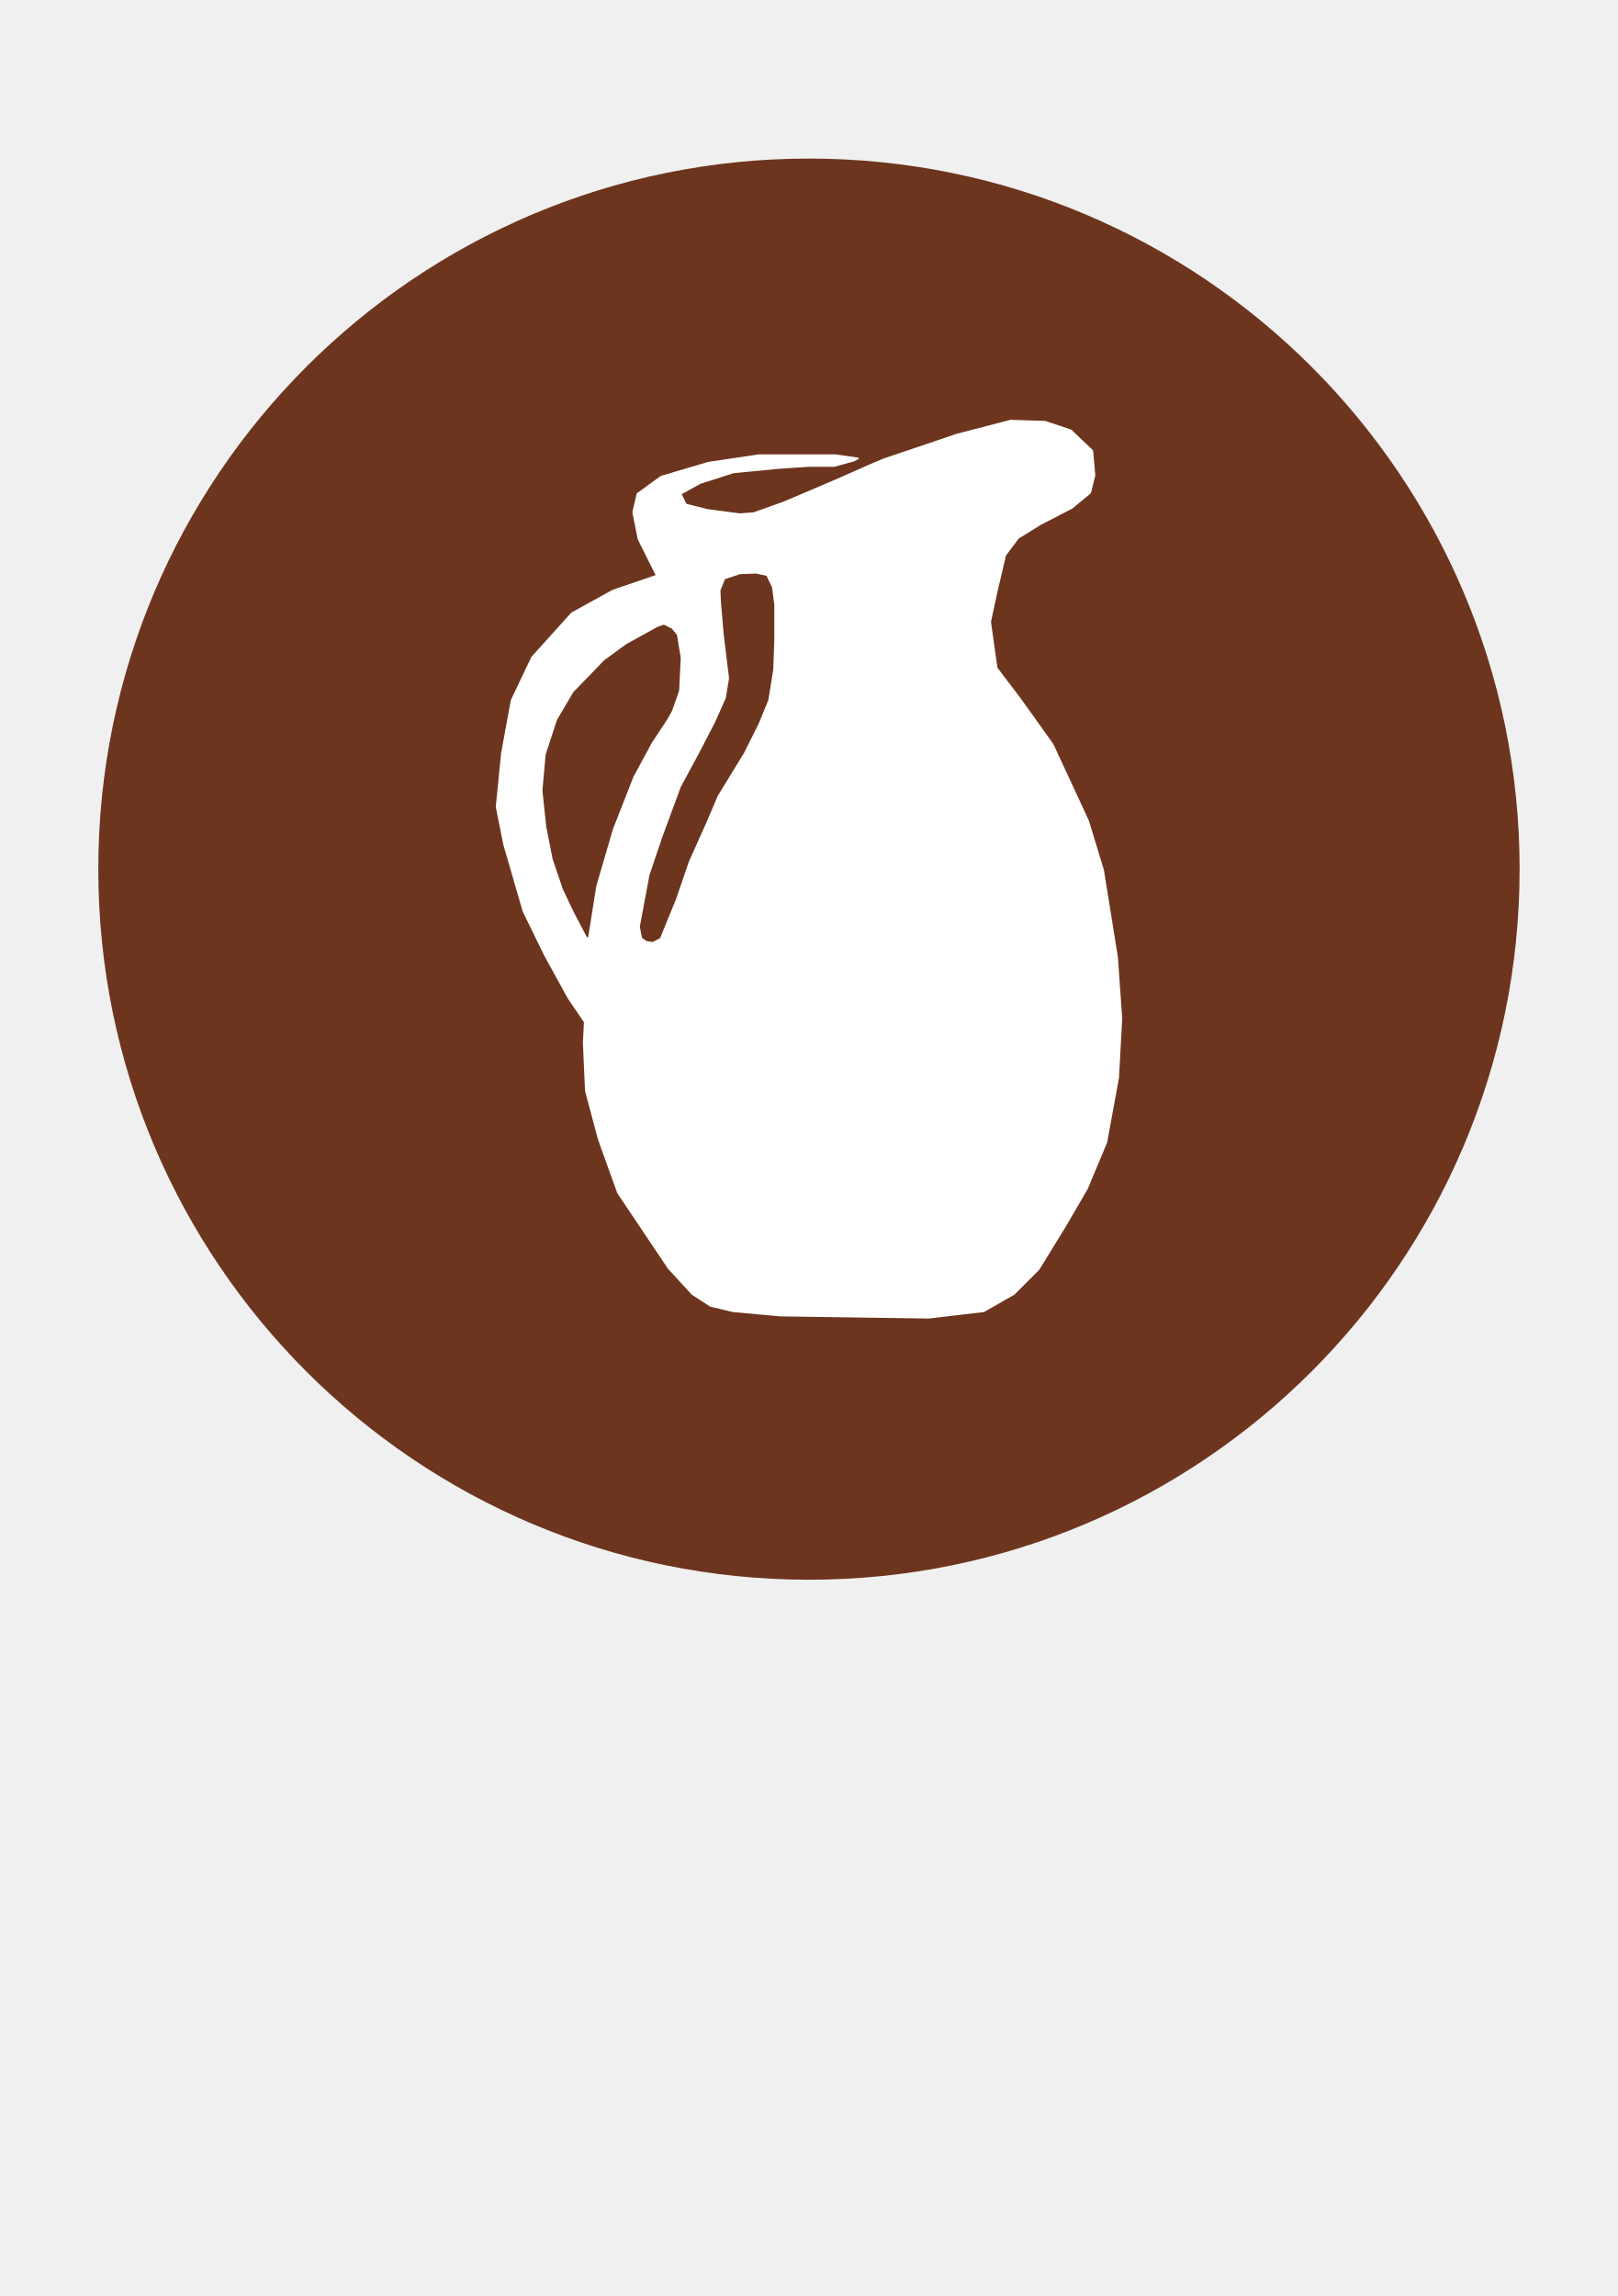
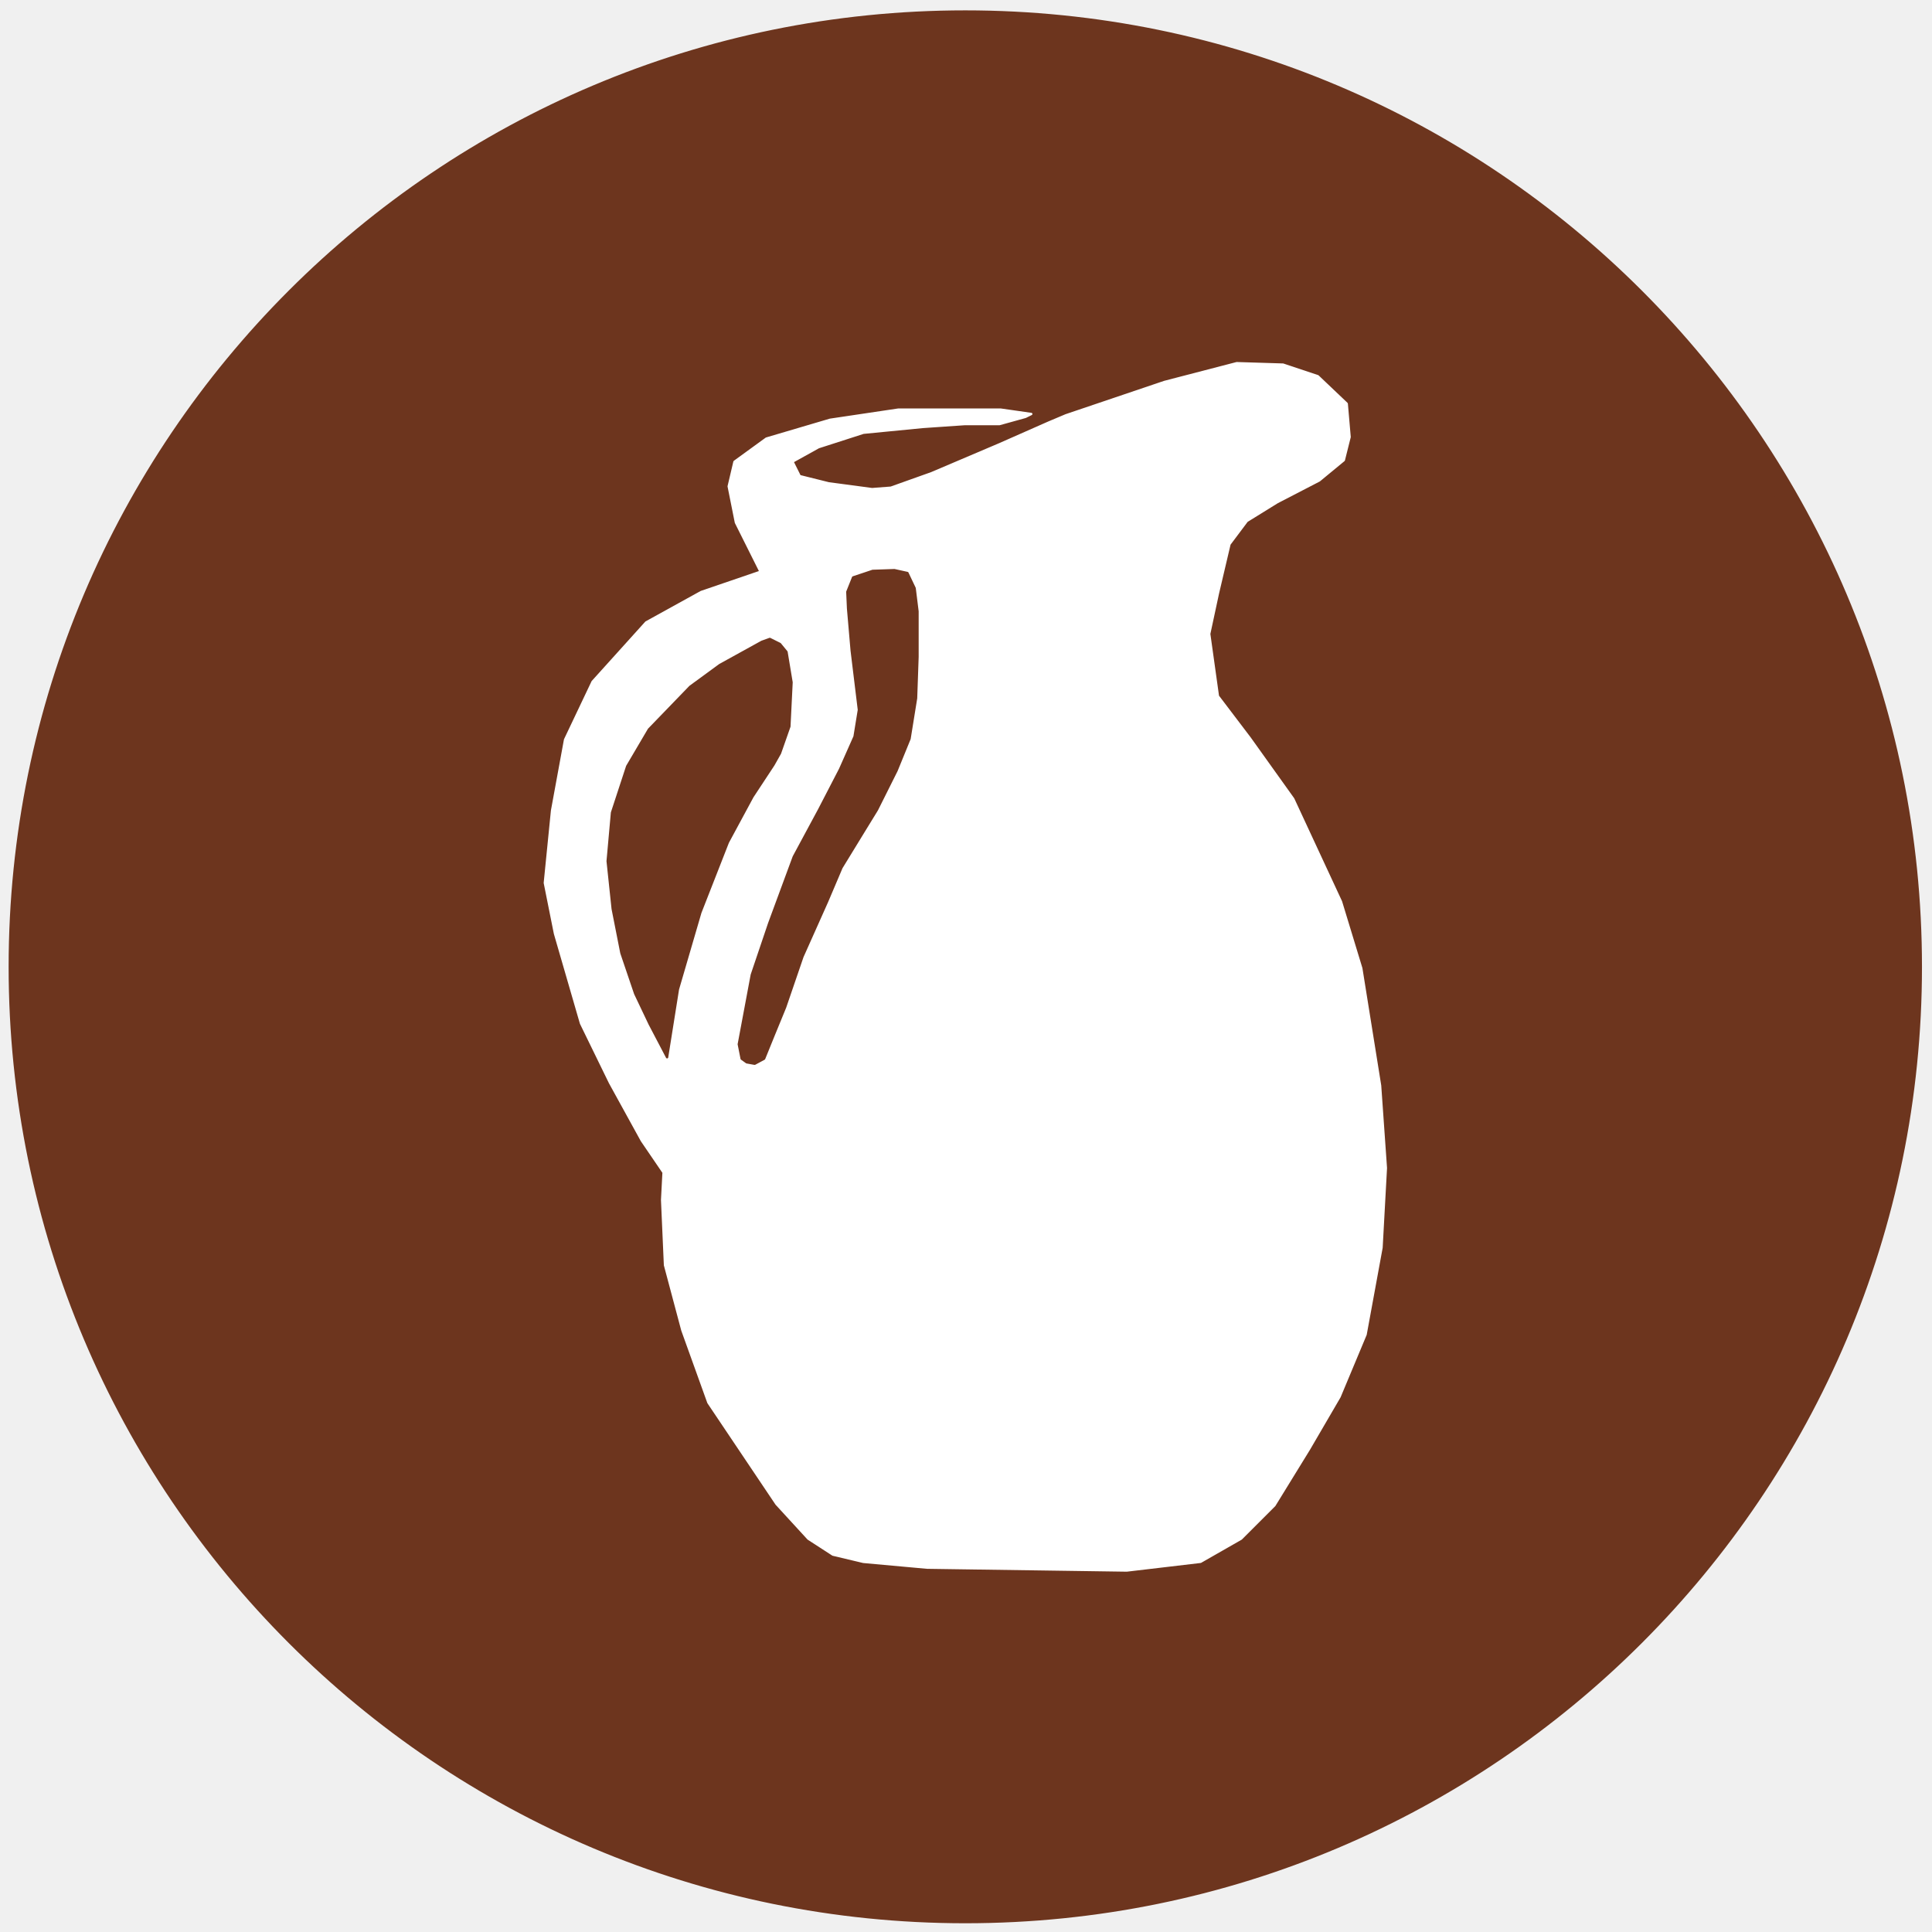
- <svg xmlns="http://www.w3.org/2000/svg" width="262.205" height="372.047" id="svg4209" version="1.1">
-   <defs id="defs4211" />
-   <g id="layer1" transform="translate(0,-680.3149)">
-     <g id="g4979" transform="matrix(5.576633,0,0,5.576633,-1073.879,-1027.35)">
-       <g id="g4972" transform="translate(0,-3.945032)">
-         <ellipse style="fill:#6d351e;fill-opacity:1;stroke:#6d351e;stroke-width:0.4;stroke-linecap:round;stroke-linejoin:round;stroke-miterlimit:4;stroke-dasharray:none;stroke-dashoffset:0;stroke-opacity:1" id="path3230-0-5" transform="matrix(1.112494,0,0,1.091303,192.0769,303.4559)" cx="21.573" cy="29.288" rx="18.364" ry="18.72" />
-         <g id="g4264" transform="translate(-72.47009,306.2178)">
-           <path id="path4240" d="m 290.719,17.294 2.125,-0.719 1.562,-0.406 1,0.031 0.75,0.25 0.625,0.594 0.062,0.719 -0.125,0.5 -0.531,0.438 -0.906,0.469 -0.656,0.406 -0.375,0.5 -0.25,1.062 -0.188,0.875 0.188,1.344 0.688,0.906 0.938,1.312 1.031,2.219 0.438,1.438 0.406,2.531 0.125,1.781 -0.094,1.719 -0.344,1.875 -0.562,1.344 -0.656,1.125 -0.75,1.219 -0.719,0.719 -0.875,0.5 -1.594,0.188 -4.312,-0.062 -1.375,-0.125 -0.656,-0.156 -0.531,-0.344 -0.688,-0.75 -1.469,-2.188 -0.562,-1.562 -0.375,-1.406 -0.062,-1.406 0.031,-0.594 -0.469,-0.688 -0.688,-1.25 -0.625,-1.281 -0.562,-1.938 -0.219,-1.094 0.156,-1.562 0.281,-1.531 0.594,-1.25 1.156,-1.281 1.188,-0.656 1.281,-0.438 -0.531,-1.062 -0.156,-0.781 0.125,-0.531 0.688,-0.5 1.375,-0.406 1.469,-0.219 h 1.125 1.094 l 0.656,0.094 -0.125,0.062 -0.562,0.156 h -0.75 l -0.906,0.062 -1.281,0.125 -0.969,0.312 -0.562,0.312 0.156,0.312 0.625,0.156 0.938,0.125 0.406,-0.031 0.875,-0.312 1.469,-0.625 1.062,-0.469 z" style="fill:#ffffff;stroke:#ffffff;stroke-width:0.05;stroke-linecap:round;stroke-linejoin:round;stroke-miterlimit:4;stroke-dasharray:none;stroke-opacity:1" />
-           <path id="path4253" d="m 282.109,31.153 0.234,-1.469 0.484,-1.656 0.594,-1.516 0.531,-0.984 0.453,-0.688 0.141,-0.25 0.203,-0.578 0.047,-0.953 -0.109,-0.656 -0.141,-0.172 -0.219,-0.109 -0.172,0.062 -0.906,0.5 -0.641,0.469 -0.891,0.922 -0.469,0.797 -0.328,1 -0.094,1.047 0.109,1.031 0.188,0.953 0.297,0.875 0.312,0.656 z" style="fill:#6d351e;fill-opacity:1;stroke:#6d351e;stroke-width:0.05;stroke-linecap:butt;stroke-linejoin:round;stroke-miterlimit:4;stroke-dasharray:none;stroke-opacity:1" />
-           <path id="path4255" d="m 286.125,20.794 0.422,-0.141 0.469,-0.016 0.281,0.062 0.156,0.328 0.062,0.5 v 0.984 l -0.031,0.891 -0.141,0.875 -0.281,0.688 -0.172,0.344 -0.25,0.5 -0.297,0.484 -0.469,0.766 -0.312,0.734 -0.531,1.188 -0.375,1.094 -0.25,0.609 -0.203,0.5 -0.203,0.109 -0.172,-0.031 -0.109,-0.078 -0.062,-0.312 0.281,-1.5 0.375,-1.109 0.531,-1.438 0.547,-1.016 0.453,-0.875 0.312,-0.703 0.094,-0.578 -0.156,-1.281 -0.078,-0.906 L 286,21.106 Z" style="fill:#6d351e;fill-opacity:1;stroke:#6d351e;stroke-width:0.05;stroke-linecap:round;stroke-linejoin:round;stroke-miterlimit:4;stroke-dasharray:none;stroke-opacity:1" />
-         </g>
+ <svg xmlns="http://www.w3.org/2000/svg" width="16px" height="16px" viewBox="0 0 16 16" version="1.1" id="SVGRoot">
+   <defs id="defs823" />
+   <g id="layer1">
+     <g id="g4972" transform="matrix(0.383625,0,0,0.383625,-74.89822,-120.668)">
+       <ellipse style="fill:#6d351e;fill-opacity:1;stroke:#6d351e;stroke-width:0.4;stroke-linecap:round;stroke-linejoin:round;stroke-miterlimit:4;stroke-dasharray:none;stroke-dashoffset:0;stroke-opacity:1" id="path3230-0-5" transform="matrix(1.112494,0,0,1.091303,192.0769,303.4559)" cx="21.573" cy="29.288" rx="18.364" ry="18.72" />
+       <g id="g4264" transform="translate(-72.47009,306.2178)">
+         <path id="path4240" d="m 290.719,17.294 2.125,-0.719 1.562,-0.406 1,0.031 0.75,0.25 0.625,0.594 0.062,0.719 -0.125,0.5 -0.531,0.438 -0.906,0.469 -0.656,0.406 -0.375,0.5 -0.25,1.062 -0.188,0.875 0.188,1.344 0.688,0.906 0.938,1.312 1.031,2.219 0.438,1.438 0.406,2.531 0.125,1.781 -0.094,1.719 -0.344,1.875 -0.562,1.344 -0.656,1.125 -0.75,1.219 -0.719,0.719 -0.875,0.5 -1.594,0.188 -4.312,-0.062 -1.375,-0.125 -0.656,-0.156 -0.531,-0.344 -0.688,-0.75 -1.469,-2.188 -0.562,-1.562 -0.375,-1.406 -0.062,-1.406 0.031,-0.594 -0.469,-0.688 -0.688,-1.25 -0.625,-1.281 -0.562,-1.938 -0.219,-1.094 0.156,-1.562 0.281,-1.531 0.594,-1.25 1.156,-1.281 1.188,-0.656 1.281,-0.438 -0.531,-1.062 -0.156,-0.781 0.125,-0.531 0.688,-0.5 1.375,-0.406 1.469,-0.219 h 1.125 1.094 l 0.656,0.094 -0.125,0.062 -0.562,0.156 h -0.75 l -0.906,0.062 -1.281,0.125 -0.969,0.312 -0.562,0.312 0.156,0.312 0.625,0.156 0.938,0.125 0.406,-0.031 0.875,-0.312 1.469,-0.625 1.062,-0.469 z" style="fill:#ffffff;stroke:#ffffff;stroke-width:0.05;stroke-linecap:round;stroke-linejoin:round;stroke-miterlimit:4;stroke-dasharray:none;stroke-opacity:1" />
+         <path id="path4253" d="m 282.109,31.153 0.234,-1.469 0.484,-1.656 0.594,-1.516 0.531,-0.984 0.453,-0.688 0.141,-0.25 0.203,-0.578 0.047,-0.953 -0.109,-0.656 -0.141,-0.172 -0.219,-0.109 -0.172,0.062 -0.906,0.5 -0.641,0.469 -0.891,0.922 -0.469,0.797 -0.328,1 -0.094,1.047 0.109,1.031 0.188,0.953 0.297,0.875 0.312,0.656 z" style="fill:#6d351e;fill-opacity:1;stroke:#6d351e;stroke-width:0.05;stroke-linecap:butt;stroke-linejoin:round;stroke-miterlimit:4;stroke-dasharray:none;stroke-opacity:1" />
+         <path id="path4255" d="m 286.125,20.794 0.422,-0.141 0.469,-0.016 0.281,0.062 0.156,0.328 0.062,0.5 v 0.984 l -0.031,0.891 -0.141,0.875 -0.281,0.688 -0.172,0.344 -0.25,0.5 -0.297,0.484 -0.469,0.766 -0.312,0.734 -0.531,1.188 -0.375,1.094 -0.25,0.609 -0.203,0.5 -0.203,0.109 -0.172,-0.031 -0.109,-0.078 -0.062,-0.312 0.281,-1.5 0.375,-1.109 0.531,-1.438 0.547,-1.016 0.453,-0.875 0.312,-0.703 0.094,-0.578 -0.156,-1.281 -0.078,-0.906 L 286,21.106 Z" style="fill:#6d351e;fill-opacity:1;stroke:#6d351e;stroke-width:0.05;stroke-linecap:round;stroke-linejoin:round;stroke-miterlimit:4;stroke-dasharray:none;stroke-opacity:1" />
      </g>
    </g>
  </g>
</svg>
